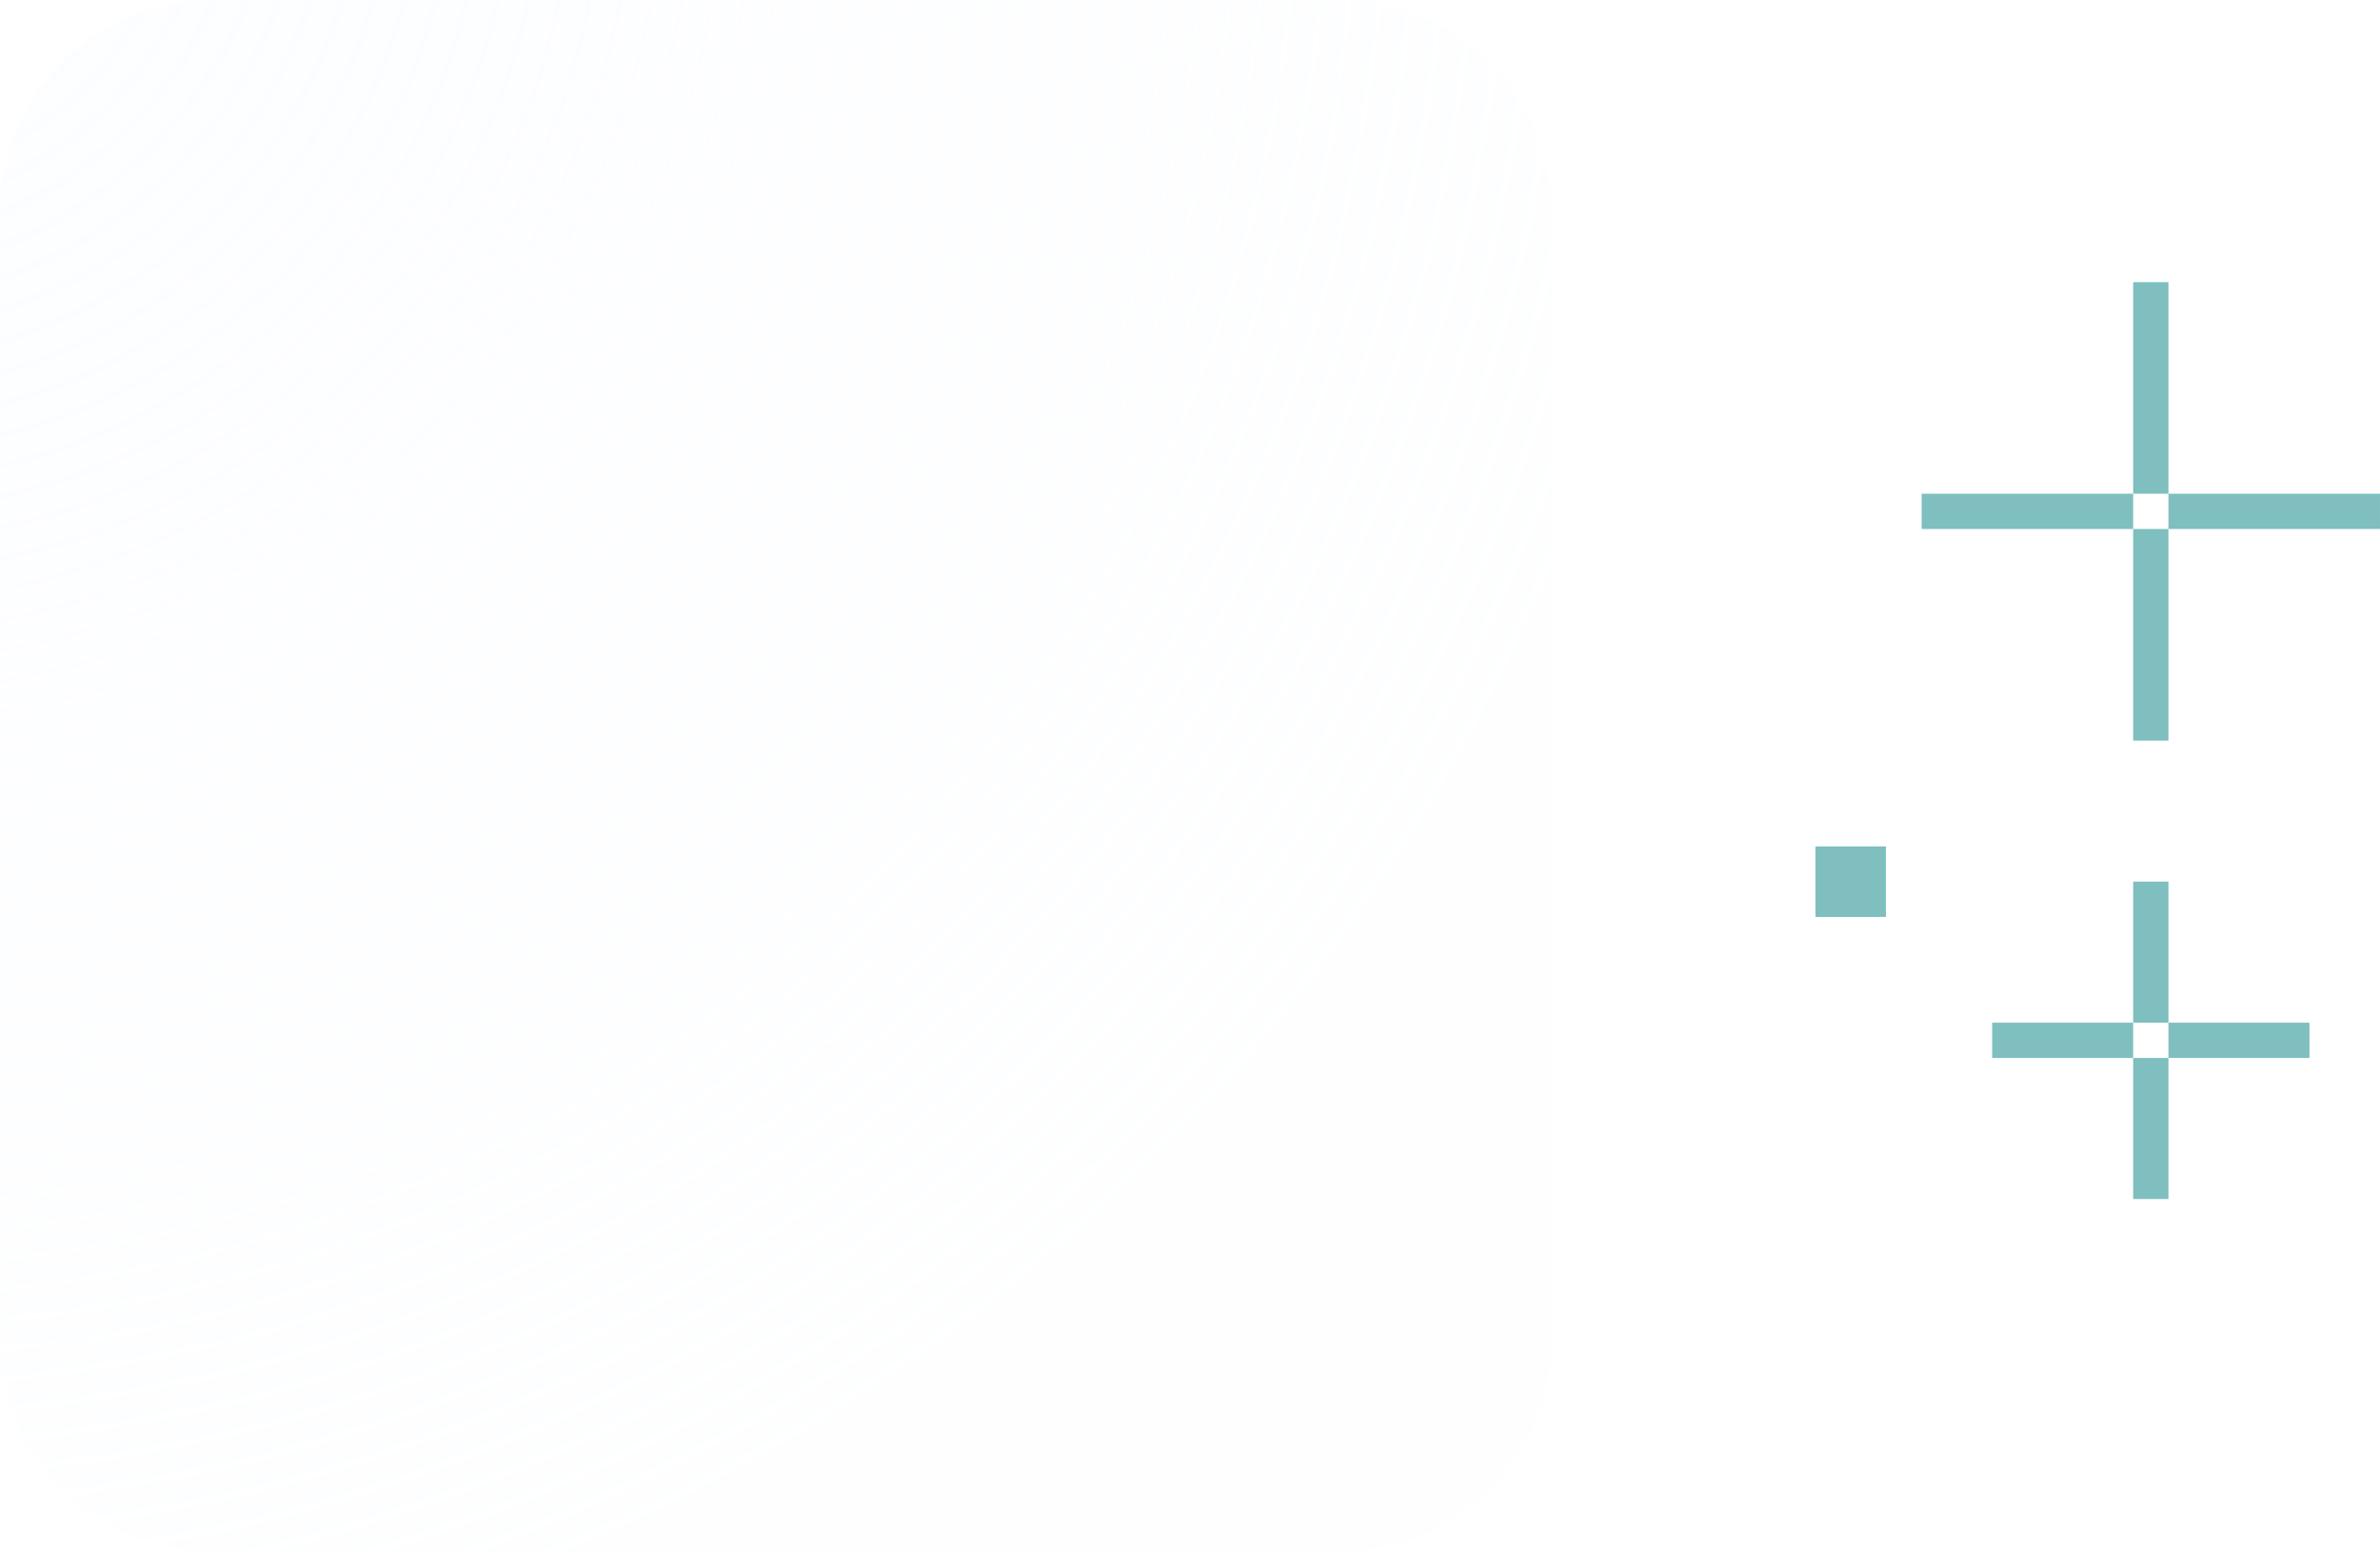
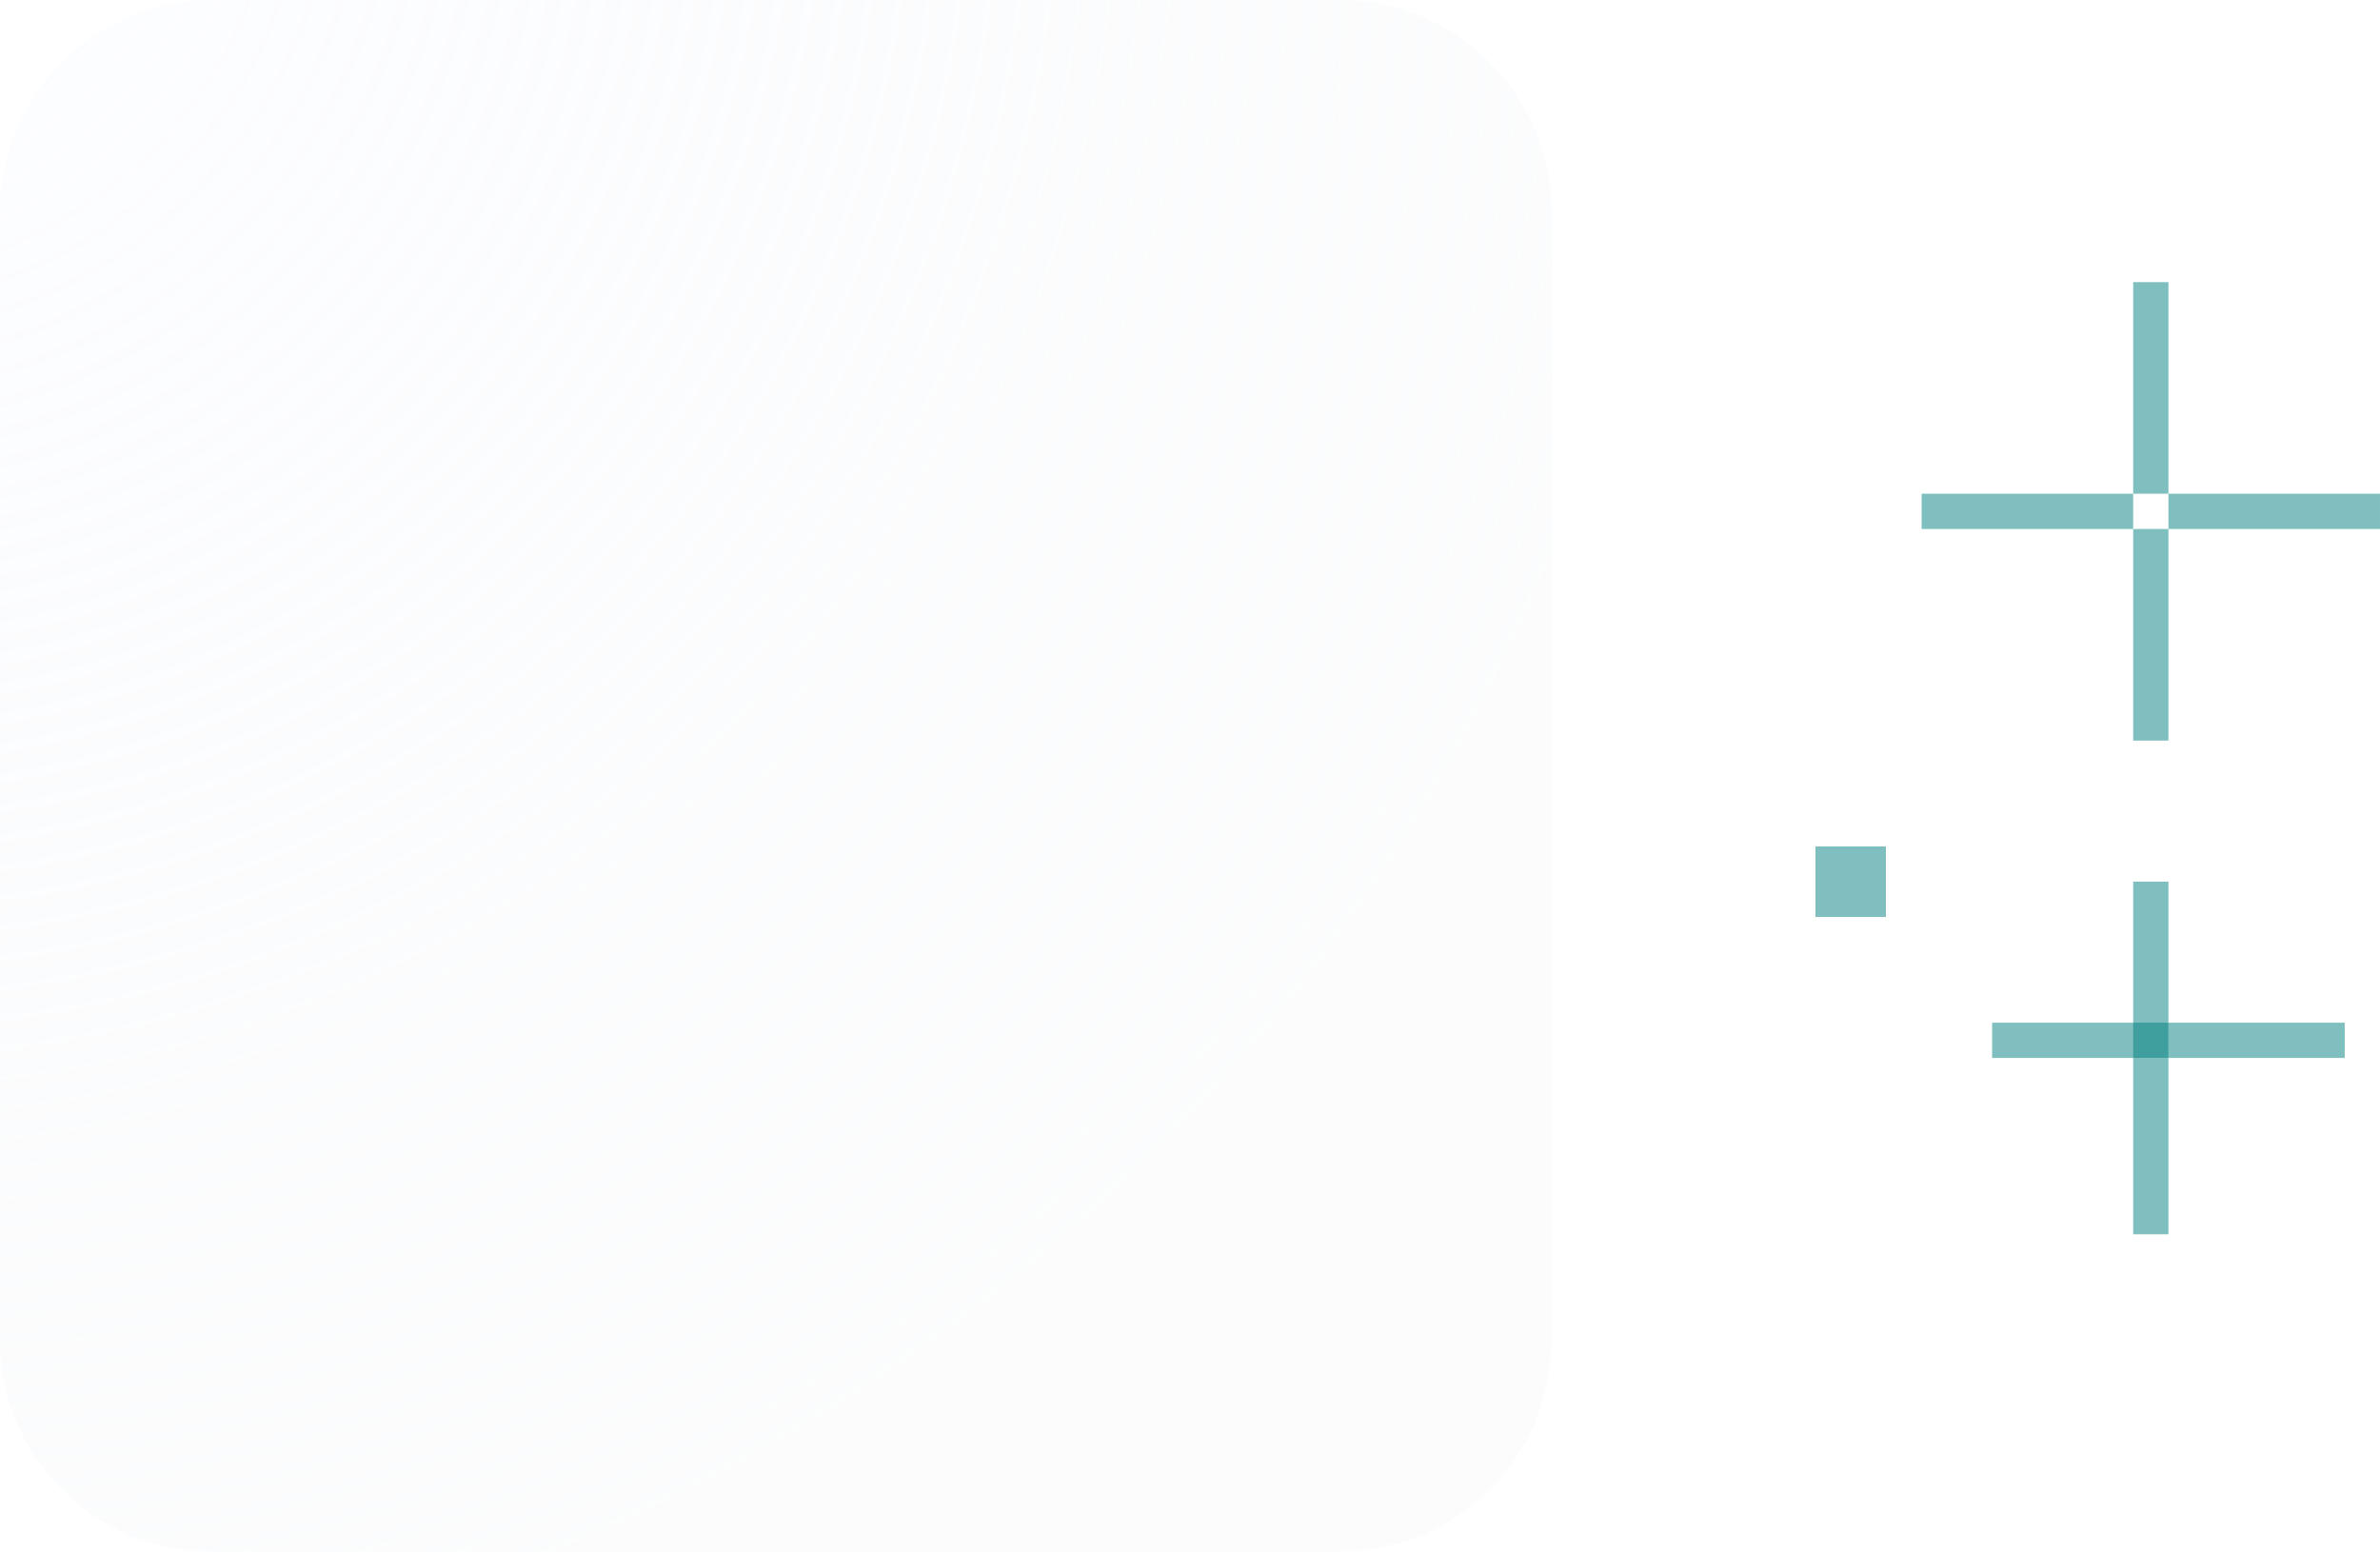
<svg xmlns="http://www.w3.org/2000/svg" xmlns:xlink="http://www.w3.org/1999/xlink" id="svg8" version="1.1" viewBox="0 0 67.5 44" height="44" width="67.5">
  <defs id="defs2">
    <linearGradient id="linearGradient9">
      <stop style="stop-color:#fafcff;stop-opacity:0.48;" offset="0" id="stop8" />
-       <stop style="stop-color:#fafcff;stop-opacity:0.24;" offset="1" id="stop9" />
+       <stop style="stop-color:#f1f3f6;stop-opacity:0.24;" offset="1" id="stop9" />
    </linearGradient>
    <radialGradient xlink:href="#linearGradient9" id="radialGradient1" cx="-958.149" cy="30.396" fx="-958.149" fy="30.396" r="16" gradientUnits="userSpaceOnUse" gradientTransform="matrix(-3.249993,7.5191961e-6,-7.5044343e-6,-3.25,-4070.827,129.2107)" />
    <radialGradient xlink:href="#linearGradient9" id="radialGradient3" gradientUnits="userSpaceOnUse" gradientTransform="matrix(-3.250001,7.8331834e-8,2.0444784e-4,-3.25,-4082.173,129.2036)" cx="-961.637" cy="30.396" fx="-961.637" fy="30.396" r="16" />
    <radialGradient xlink:href="#linearGradient9" id="radialGradient4" gradientUnits="userSpaceOnUse" gradientTransform="matrix(-3.249993,-2.1210858e-4,6.1687566e-6,-3.25,-4070.827,140.3336)" cx="-958.149" cy="33.884" fx="-958.149" fy="33.884" r="16" />
    <radialGradient xlink:href="#linearGradient9" id="radialGradient9" gradientUnits="userSpaceOnUse" gradientTransform="matrix(-3.249993,-2.1210858e-4,6.1687566e-6,-3.25,-4070.827,178.3336)" cx="-958.149" cy="45.576" fx="-958.149" fy="45.576" r="16" />
    <radialGradient xlink:href="#linearGradient9" id="radialGradient10" gradientUnits="userSpaceOnUse" gradientTransform="matrix(-3.250001,7.8331834e-8,2.0444784e-4,-3.25,-4120.173,129.2036)" cx="-973.329" cy="30.396" fx="-973.329" fy="30.396" r="16" />
    <radialGradient xlink:href="#linearGradient9" id="radialGradient11" cx="30.415" cy="956.848" fx="30.415" fy="956.848" r="3" gradientUnits="userSpaceOnUse" gradientTransform="matrix(6.1772793e-6,17.33335,-17.33334,2.3173305e-6,16615.775,429.6471)" />
    <radialGradient xlink:href="#linearGradient9" id="radialGradient12" gradientUnits="userSpaceOnUse" gradientTransform="matrix(-17.33335,1.574091e-4,-1.5363992e-4,-17.33335,496.9291,17490.213)" cx="30.415" cy="953.848" fx="30.415" fy="953.848" r="3" />
    <radialGradient xlink:href="#linearGradient9" id="radialGradient13" gradientUnits="userSpaceOnUse" gradientTransform="matrix(17.33335,-1.6070444e-5,1.2204028e-5,17.33334,-548.7947,-17542.214)" cx="33.415" cy="956.848" fx="33.415" fy="956.848" r="3" />
    <radialGradient xlink:href="#linearGradient9" id="radialGradient14" gradientUnits="userSpaceOnUse" gradientTransform="matrix(1.4746263e-4,-17.33334,17.33334,1.5205603e-4,-16563.781,-377.7946)" cx="33.415" cy="953.848" fx="33.415" fy="953.848" r="3" />
  </defs>
  <g id="layer1" transform="translate(-34.41526,-960.8476)">
    <rect y="968.848" x="94.915" height="6" width="1" id="hint-top-margin" style="opacity:0.5;fill:#008080;fill-opacity:1;stroke:none;stroke-width:1;stroke-linecap:round;stroke-miterlimit:4;stroke-dasharray:none;stroke-opacity:1" />
    <rect style="opacity:0.5;fill:#008080;fill-opacity:1;stroke:none;stroke-width:1;stroke-linecap:round;stroke-miterlimit:4;stroke-dasharray:none;stroke-opacity:1" id="hint-bottom-margin" width="1" height="6" x="94.915" y="975.848" />
    <rect style="opacity:0.5;fill:#008080;fill-opacity:1;stroke:none;stroke-width:1;stroke-linecap:round;stroke-miterlimit:4;stroke-dasharray:none;stroke-opacity:1" id="hint-left-margin" width="6" height="1" x="88.915" y="974.848" />
    <rect y="974.848" x="95.915" height="1" width="6" id="hint-right-margin" style="opacity:0.5;fill:#008080;fill-opacity:1;stroke:none;stroke-width:1;stroke-linecap:round;stroke-miterlimit:4;stroke-dasharray:none;stroke-opacity:1" />
    <rect y="85.915" x="-986.848" height="2" width="2" id="hint-stretch-borders" style="opacity:0.5;fill:#008080;fill-opacity:1;fill-rule:evenodd;stroke:none;stroke-width:2.149;stroke-linecap:square;stroke-linejoin:miter;stroke-miterlimit:4;stroke-dasharray:none;stroke-opacity:1;paint-order:normal;shape-rendering:crispEdges" transform="rotate(-90)" />
    <rect y="40.415" x="-998.848" height="32" width="32" id="center" style="opacity:1;fill:url(#radialGradient1);fill-opacity:1;fill-rule:evenodd;stroke:none;stroke-width:2.149;stroke-linecap:square;stroke-linejoin:miter;stroke-miterlimit:4;stroke-dasharray:none;stroke-opacity:1;paint-order:normal;shape-rendering:crispEdges" transform="rotate(-90)" />
-     <rect style="opacity:0.5;fill:#008080;fill-opacity:1;stroke:none;stroke-width:0.756" id="hint-right-inset" width="4" height="1" x="95.915" y="989.848" />
-     <rect y="989.848" x="90.915" height="1" width="4" id="hint-left-inset" style="opacity:0.5;fill:#008080;fill-opacity:1;stroke:none;stroke-width:0.756" />
-     <rect style="opacity:0.5;fill:#008080;fill-opacity:1;stroke:none;stroke-width:0.756" id="hint-top-inset" width="1" height="4" x="94.915" y="985.848" />
-     <rect y="990.848" x="94.915" height="4" width="1" id="hint-bottom-inset" style="opacity:0.5;fill:#008080;fill-opacity:1;stroke:none;stroke-width:0.756" />
+     <rect style="opacity:0.5;fill:#008080;fill-opacity:1;stroke:none;stroke-width:0.756" id="hint-right-inset" width="5" height="1" x="95.915" y="989.848" />
+     <rect y="989.848" x="90.915" height="1" width="5" id="hint-left-inset" style="opacity:0.5;fill:#008080;fill-opacity:1;stroke:none;stroke-width:0.756" />
+     <rect style="opacity:0.5;fill:#008080;fill-opacity:1;stroke:none;stroke-width:0.756" id="hint-top-inset" width="1" height="5" x="94.915" y="985.848" />
+     <rect y="990.848" x="94.915" height="5" width="1" id="hint-bottom-inset" style="opacity:0.5;fill:#008080;fill-opacity:1;stroke:none;stroke-width:0.756" />
    <rect y="40.415" x="-966.848" height="32" width="6" id="top" style="opacity:1;fill:url(#radialGradient3);fill-opacity:1;fill-rule:evenodd;stroke:none;stroke-width:2.149;stroke-linecap:square;stroke-linejoin:miter;stroke-miterlimit:4;stroke-dasharray:none;stroke-opacity:1;paint-order:normal;shape-rendering:crispEdges" transform="rotate(-90)" />
    <rect y="34.415" x="-998.848" height="6" width="32" id="left" style="opacity:1;fill:url(#radialGradient4);fill-opacity:1;fill-rule:evenodd;stroke:none;stroke-width:2.149;stroke-linecap:square;stroke-linejoin:miter;stroke-miterlimit:4;stroke-dasharray:none;stroke-opacity:1;paint-order:normal;shape-rendering:crispEdges" transform="rotate(-90)" />
    <rect y="72.415" x="-998.848" height="6" width="32" id="right" style="opacity:1;fill:url(#radialGradient9);fill-opacity:1;fill-rule:evenodd;stroke:none;stroke-width:2.149;stroke-linecap:square;stroke-linejoin:miter;stroke-miterlimit:4;stroke-dasharray:none;stroke-opacity:1;paint-order:normal;shape-rendering:crispEdges" transform="rotate(-90)" />
    <rect y="40.415" x="-1004.848" height="32" width="6" id="bottom" style="opacity:1;fill:url(#radialGradient10);fill-opacity:1;fill-rule:evenodd;stroke:none;stroke-width:2.149;stroke-linecap:square;stroke-linejoin:miter;stroke-miterlimit:4;stroke-dasharray:none;stroke-opacity:1;paint-order:normal;shape-rendering:crispEdges" transform="rotate(-90)" />
    <path style="opacity:1;fill:url(#radialGradient11);stroke-width:3;paint-order:stroke fill markers" id="topleft" d="m 34.415,966.848 a 6,6 0 0 1 6,-6 v 6 z" />
    <path style="opacity:1;fill:url(#radialGradient12);fill-opacity:1;stroke-width:3;paint-order:stroke fill markers" id="topright" d="m -78.415,966.848 a 6,6 0 0 1 6,-6 v 6 z" transform="scale(-1,1)" />
    <path style="opacity:1;fill:url(#radialGradient13);fill-opacity:1;stroke-width:3;paint-order:stroke fill markers" id="bottomleft" d="m 34.415,-998.848 a 6,6 0 0 1 6,-6 v 6 z" transform="scale(1,-1)" />
    <path style="opacity:1;fill:url(#radialGradient14);fill-opacity:1;stroke-width:3;paint-order:stroke fill markers" id="bottomright" d="m -78.415,-998.848 a 6,6 0 0 1 6,-6 v 6 z" transform="scale(-1)" />
  </g>
</svg>
